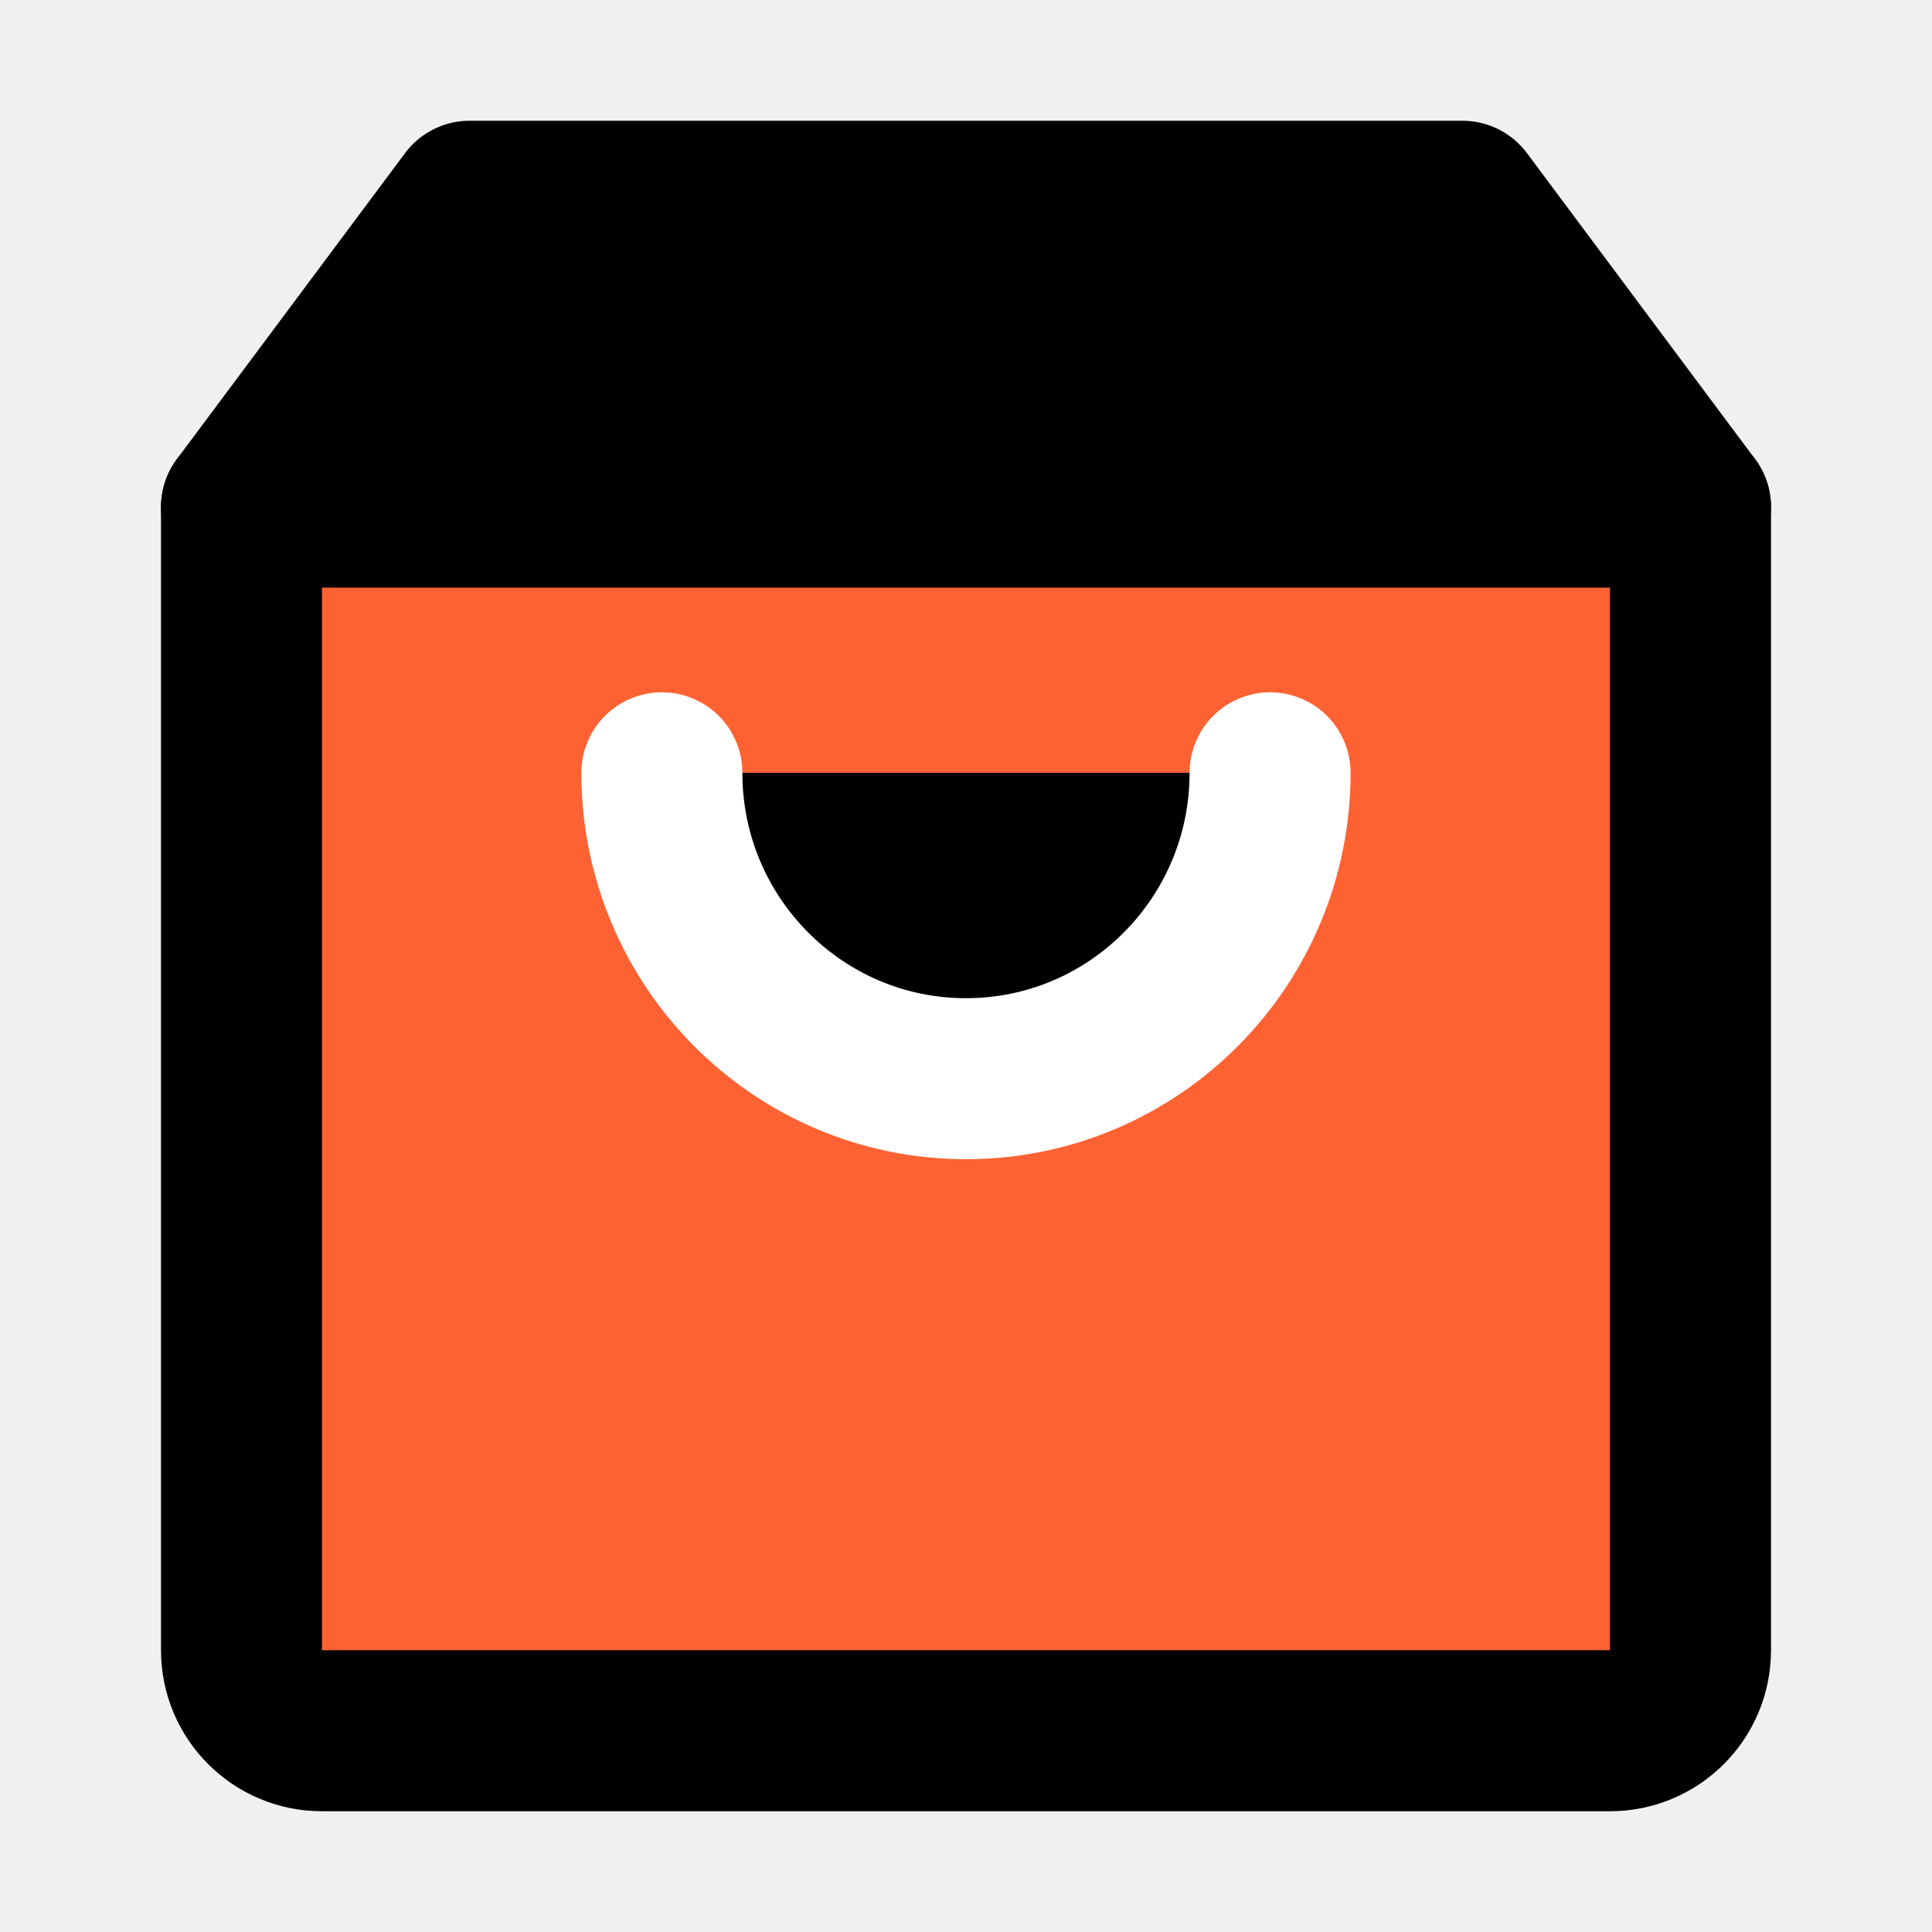
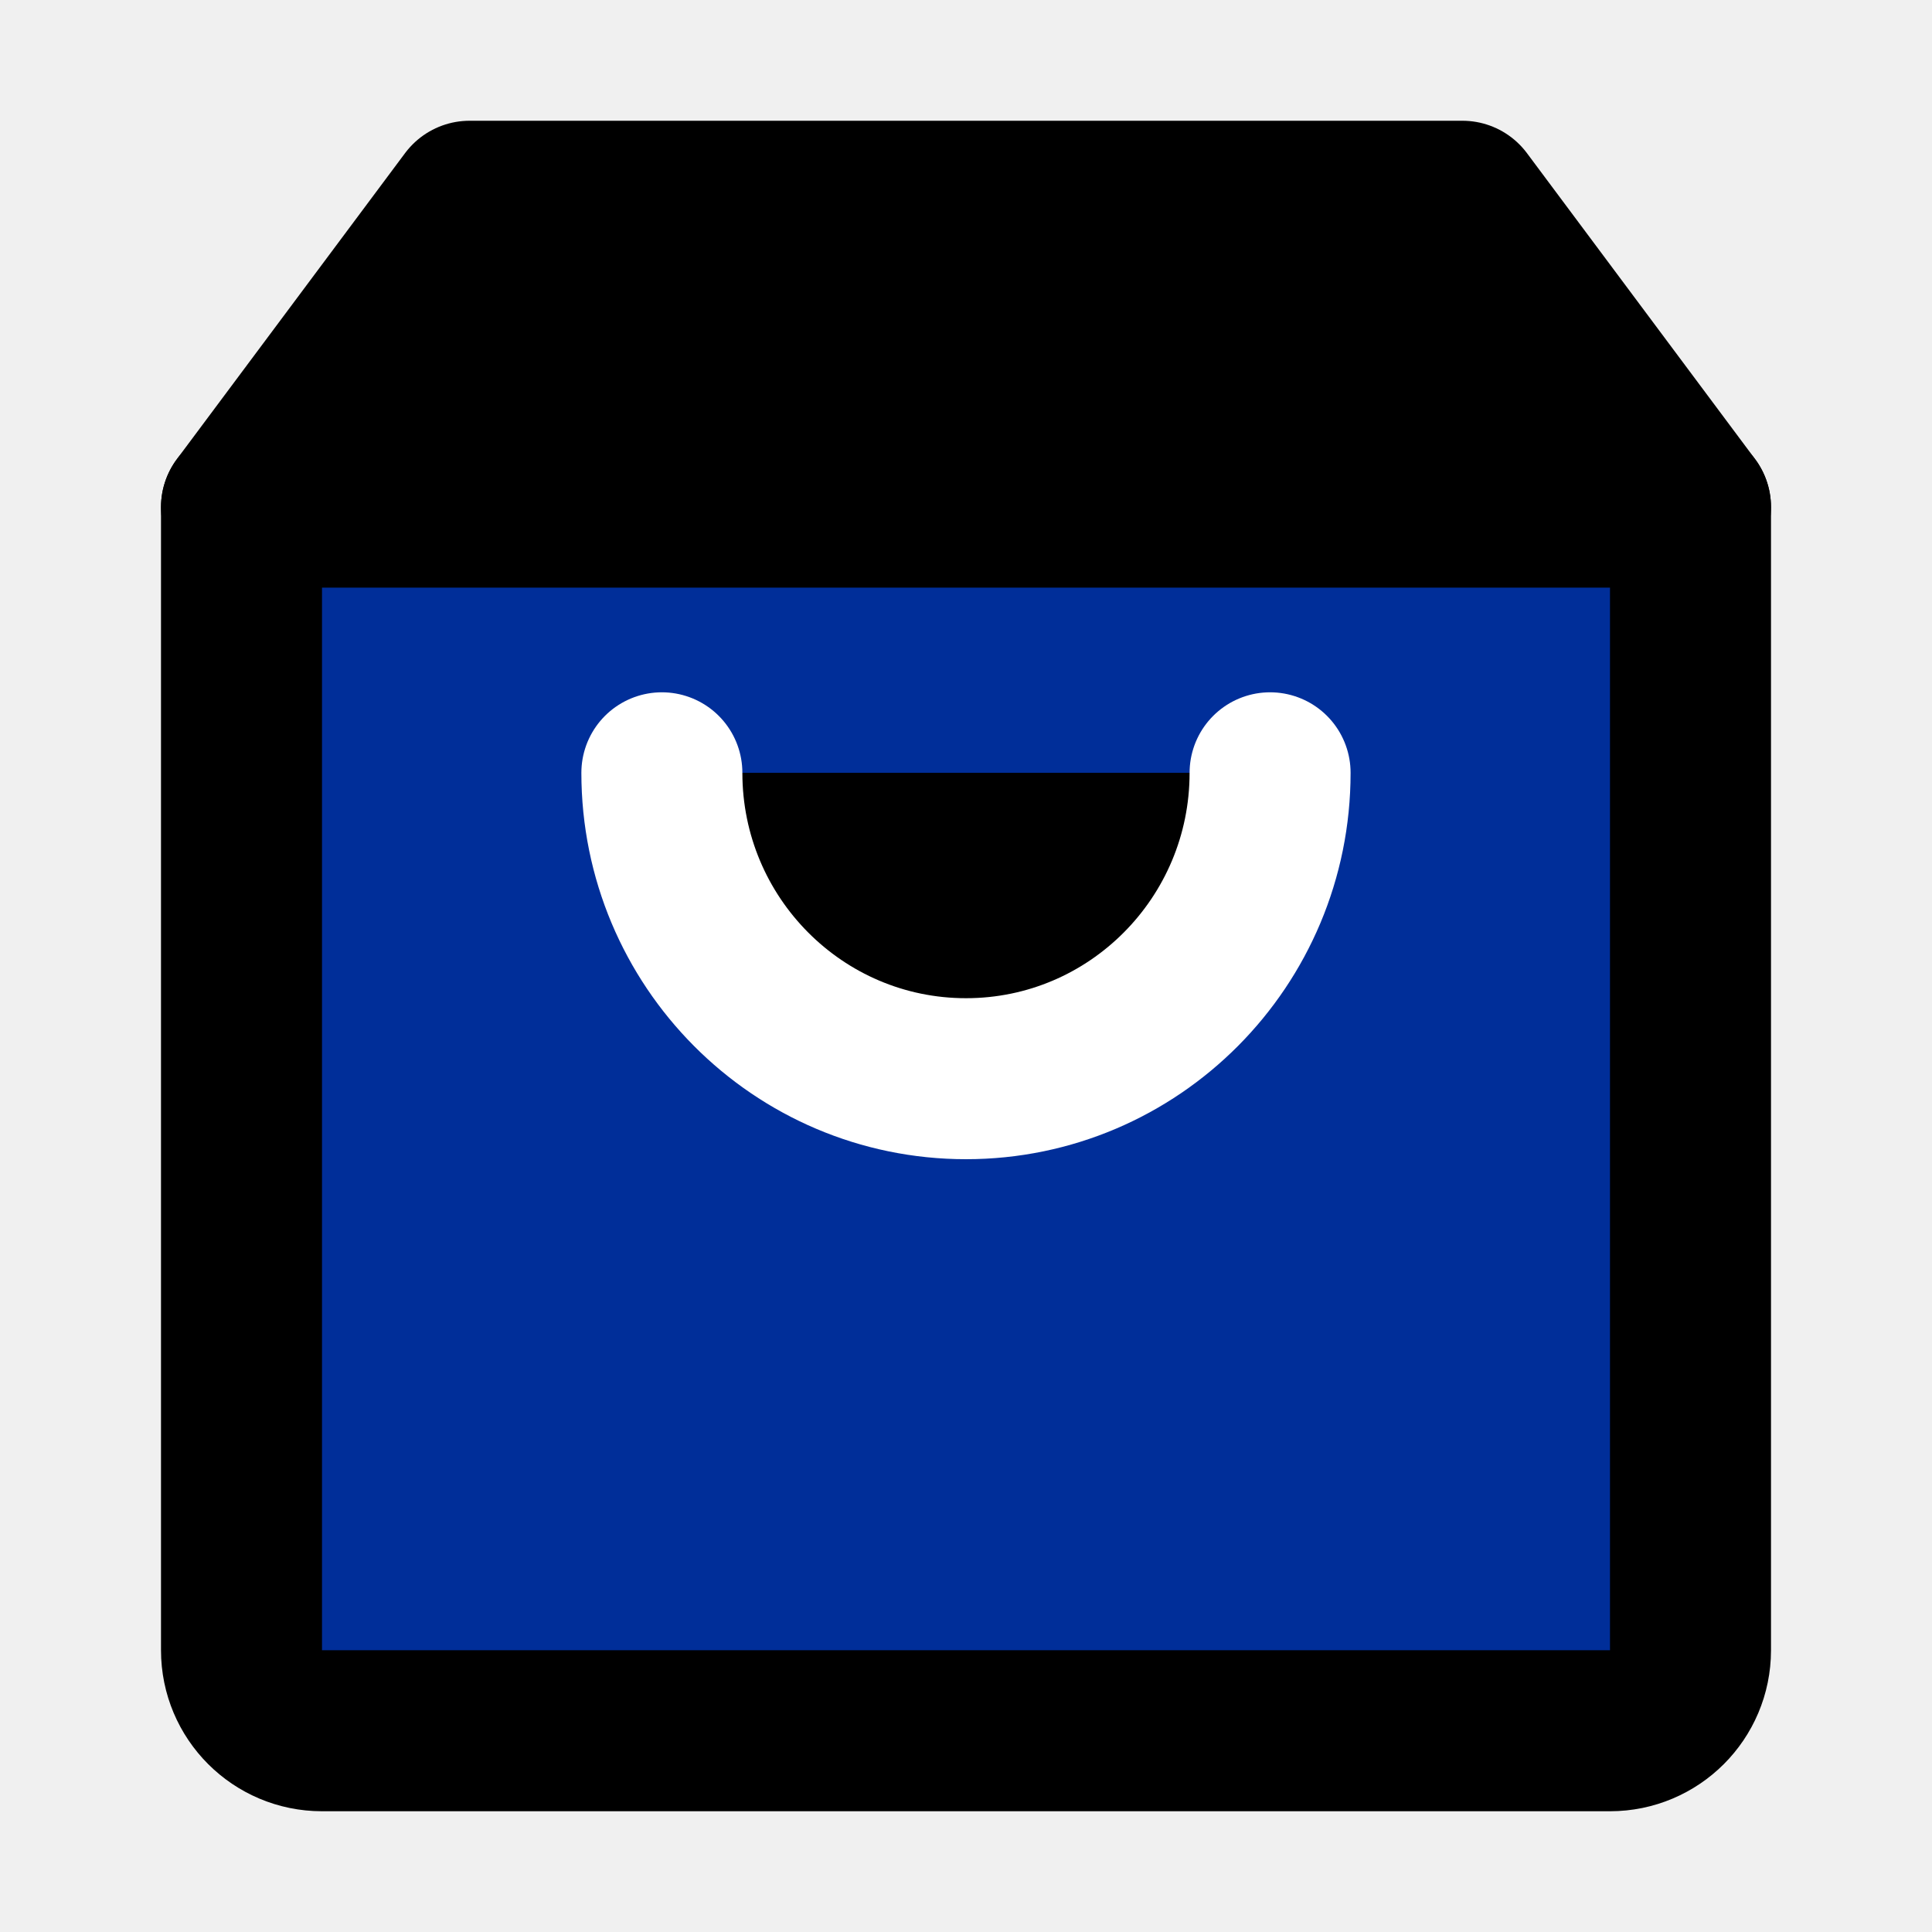
<svg xmlns="http://www.w3.org/2000/svg" width="800px" height="800px" viewBox="0 0 48 48" fill="none">
  <rect width="48" height="48" fill="white" fill-opacity="0.01" />
-   <path d="M6 12.6V41C6 42.105 6.895 43 8 43H40C41.105 43 42 42.105 42 41V12.6H6Z" fill="#fe6233" stroke="#000000" stroke-width="4" stroke-linejoin="round" />
+   <path d="M6 12.6V41C6 42.105 6.895 43 8 43H40C41.105 43 42 42.105 42 41V12.6H6Z" fill="#002e99" stroke="#000000" stroke-width="4" stroke-linejoin="round" />
  <path d="M42 12.6L36.333 5H11.667L6 12.6V12.6" stroke="#000000" stroke-width="4" stroke-linecap="round" stroke-linejoin="round" fill="#000000" />
  <path d="M31.555 19.2C31.555 23.397 28.173 26.8 24 26.8C19.827 26.8 16.444 23.397 16.444 19.2" stroke="white" stroke-width="4" stroke-linecap="round" stroke-linejoin="round" fill="#000000" />
</svg>
